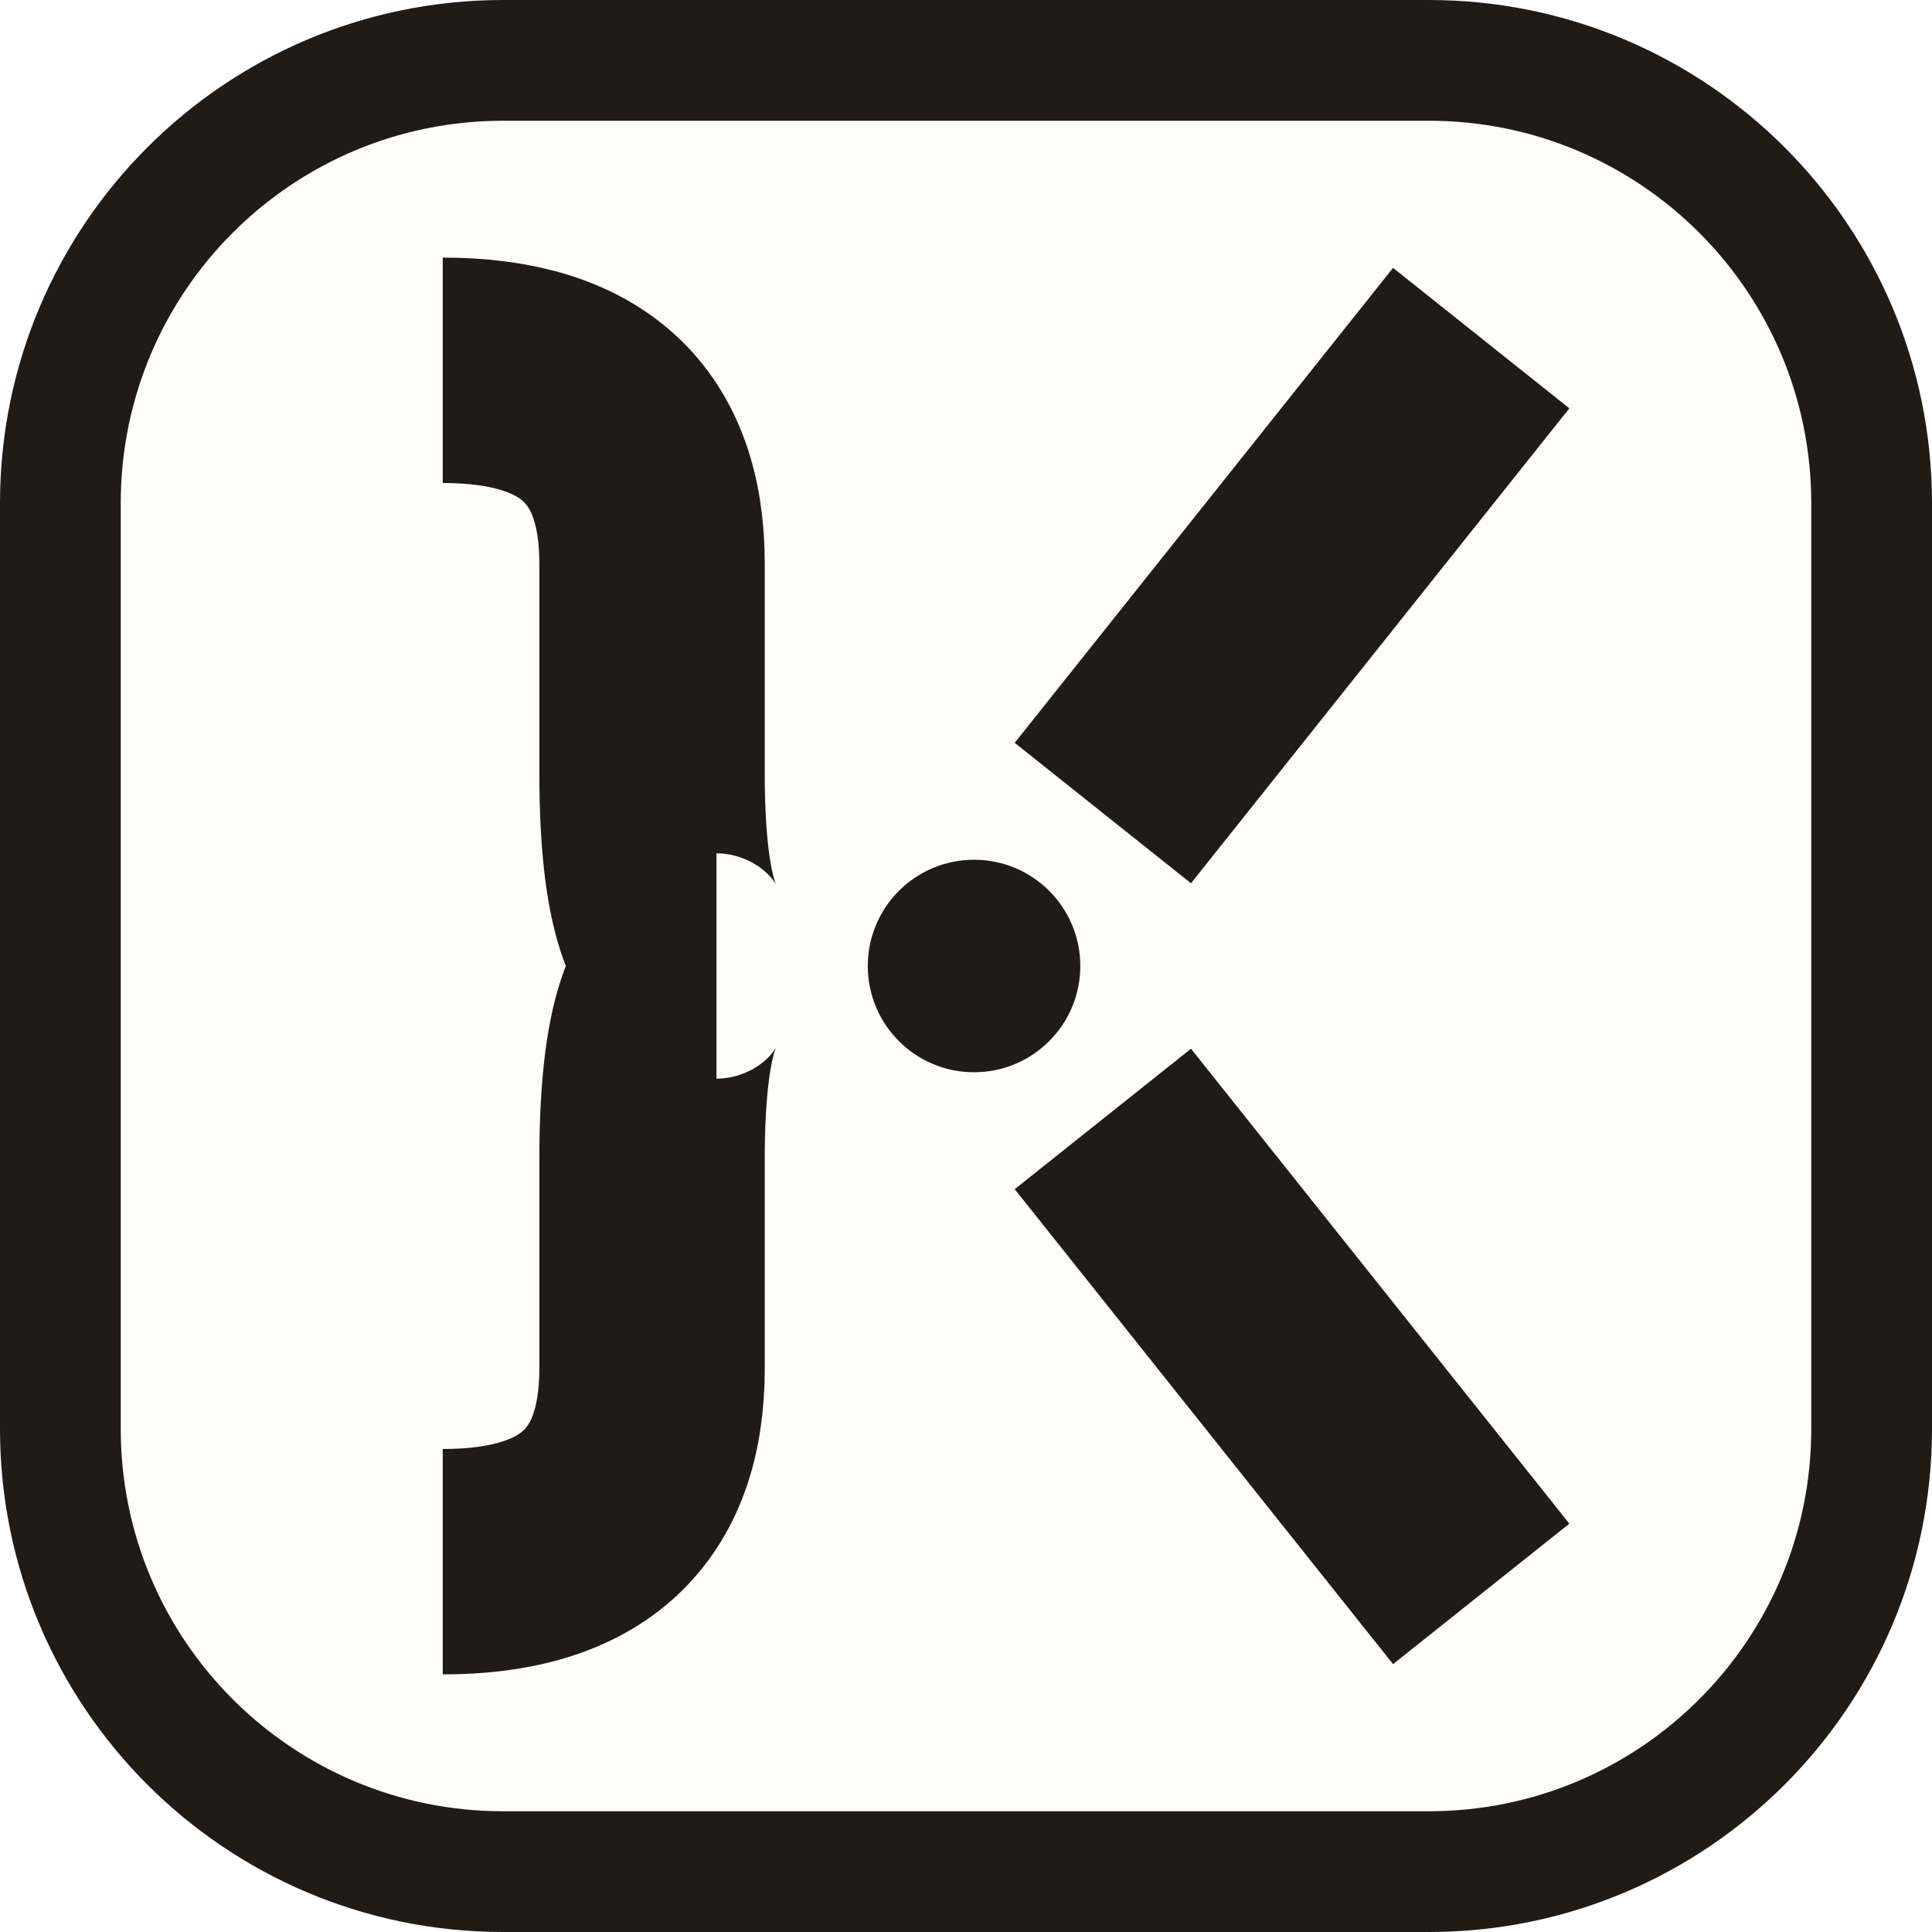
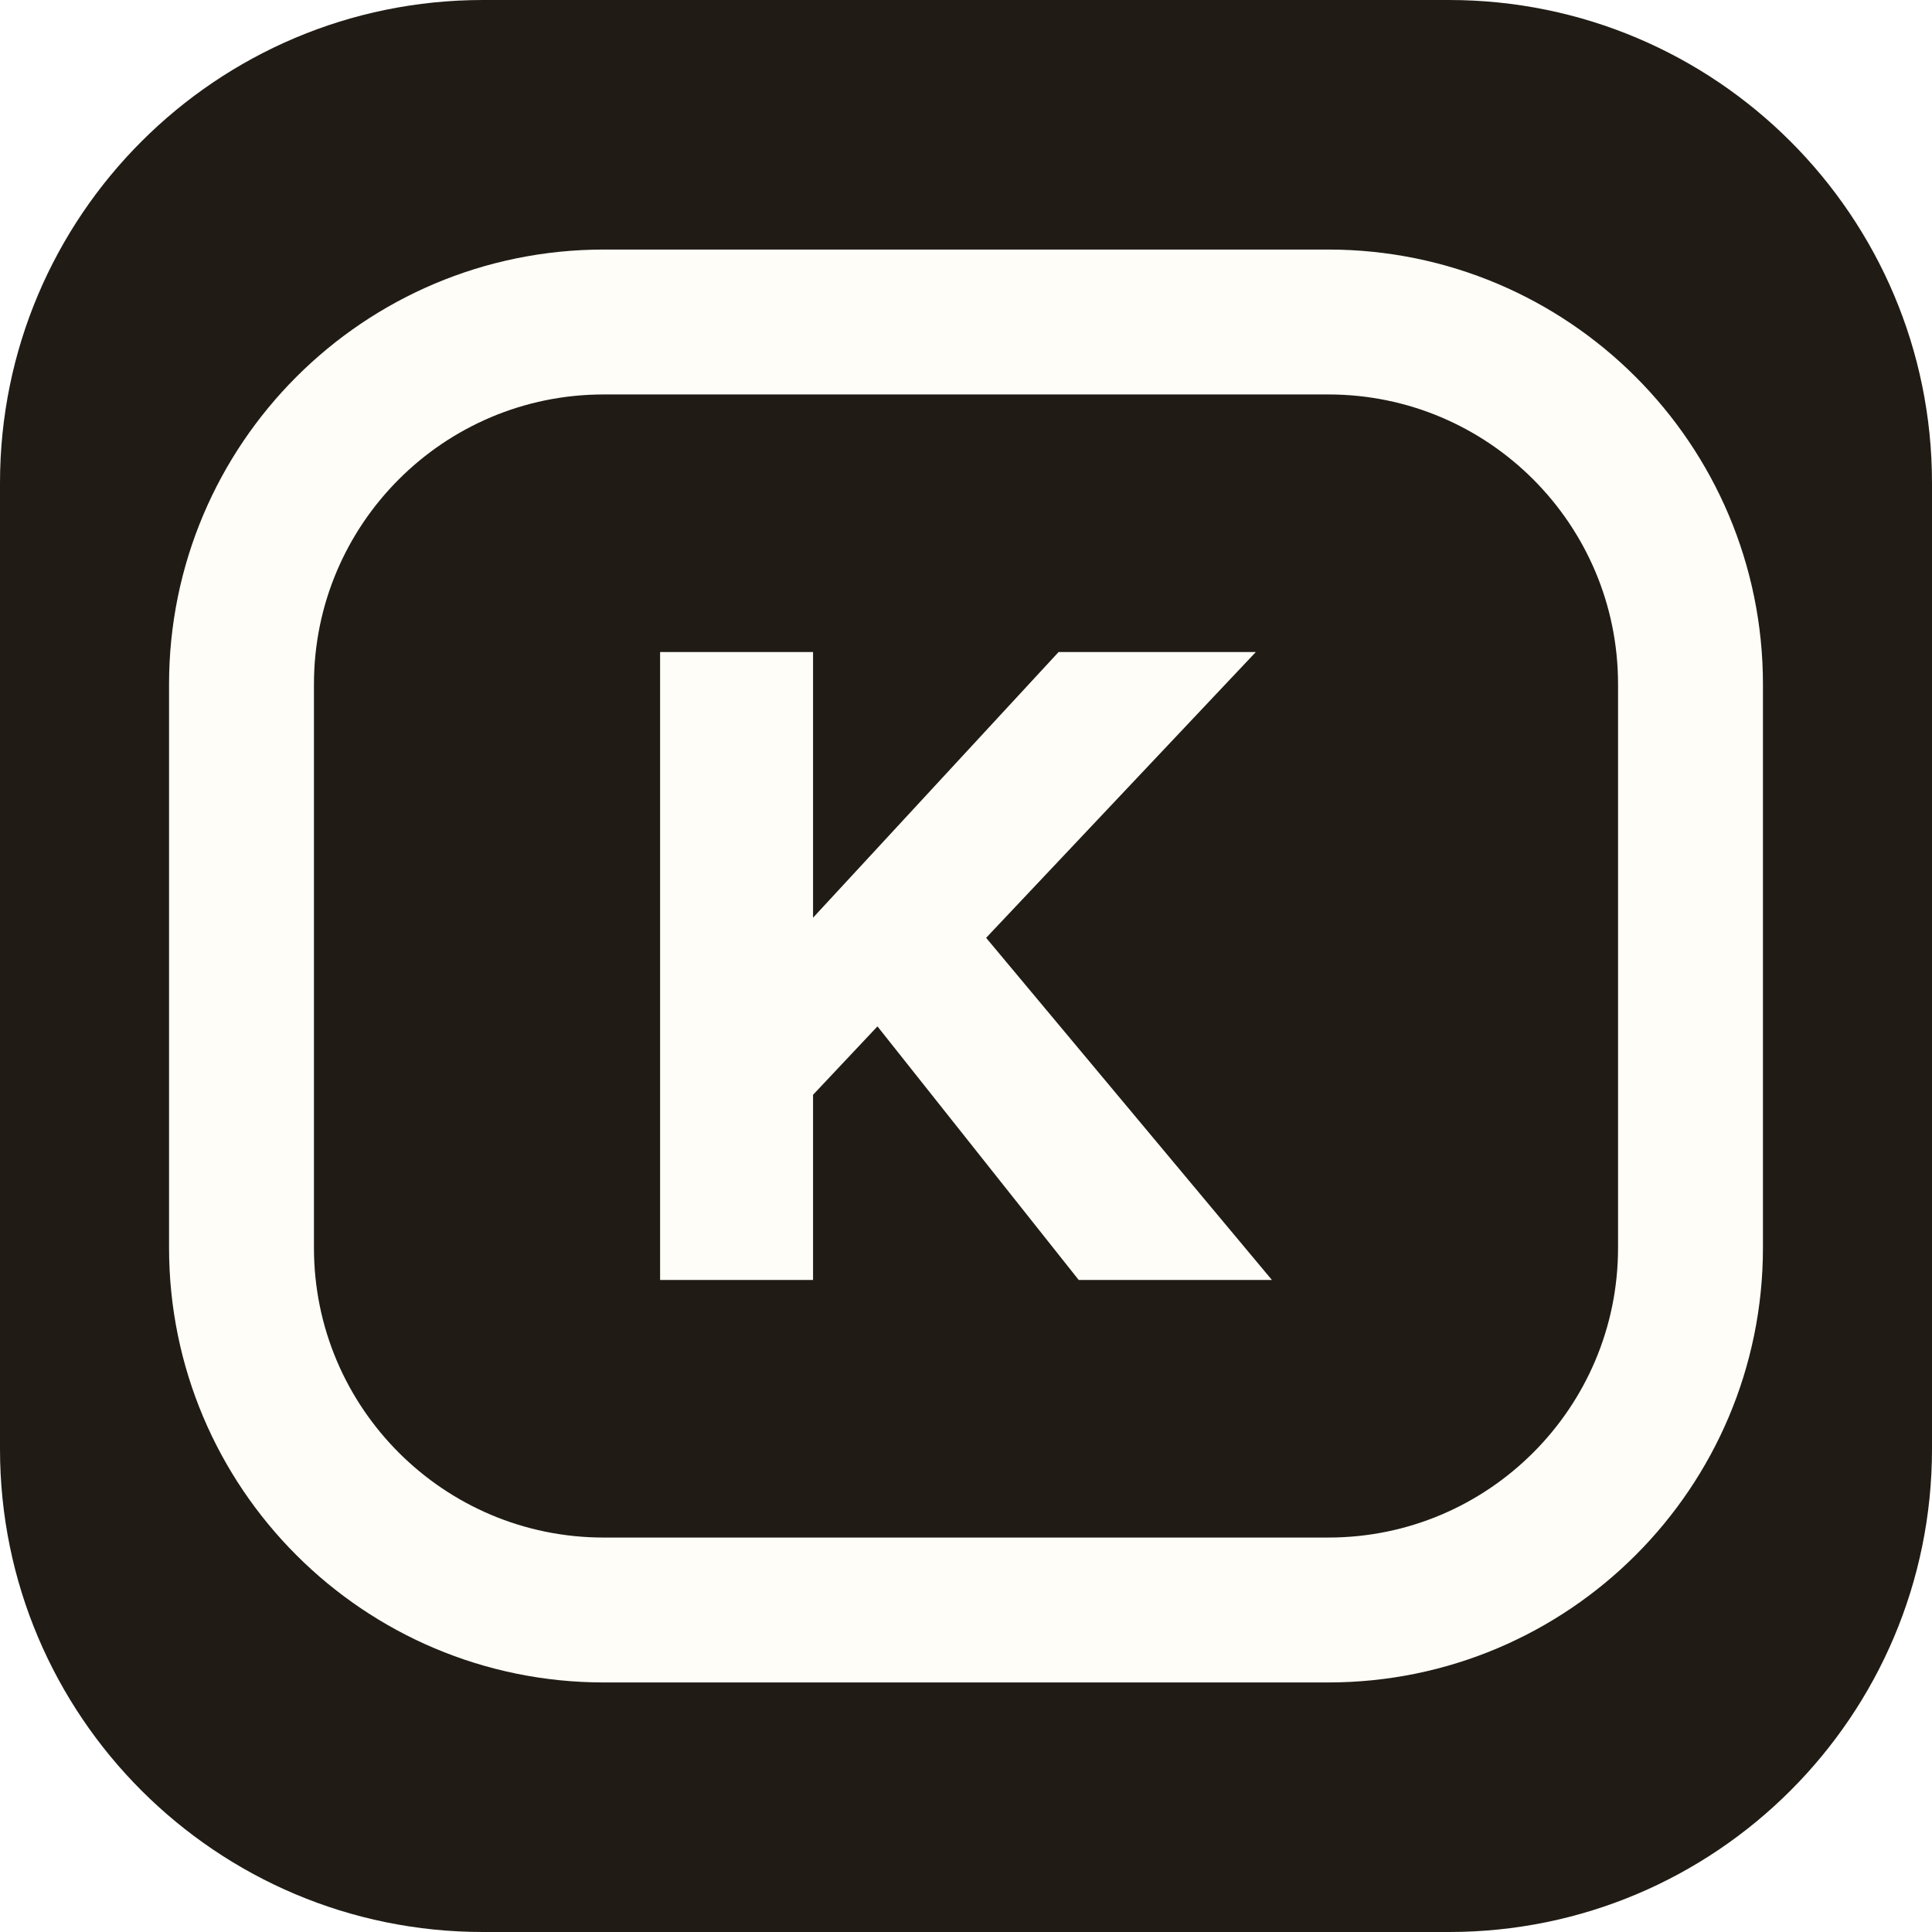
<svg xmlns="http://www.w3.org/2000/svg" viewBox="0 0 24 24">
-   <rect x=".75" y=".75" width="22.5" height="22.5" rx="5.5" fill="#fffdf8" stroke="#201c15" stroke-width="1.5" />
-   <g transform="translate(-1.3 0)">
-     <path d="M6.8 4.6Q9.4 4.6 9.4 7v2.6q0 2.4.8 2.4-.8 0-.8 2.4V17q0 2.4-2.6 2.4" fill="none" stroke="#201c15" stroke-width="2.8" />
-     <path d="m15 10.1 4.7-5.9M15 13.9l4.7 5.9" fill="none" stroke="#201c15" stroke-width="2.8" />
-     <circle cx="13.4" cy="12" r="1.32" fill="#201c15" />
-   </g>
+   <rect width="24" height="24" rx="6" fill="#201c15" />
+   <rect x="3" y="4" width="18" height="16" rx="4.5" fill="none" stroke="#fffdf8" stroke-width="1.8" />
+   <path d="M8.2 8.1 H10.1 V11.4 L13.15 8.1 H15.6 L12.25 11.65 L15.8 15.9 H13.4 L10.9 12.75 L10.1 13.6 V15.9 H8.2 Z" fill="#fffdf8" />
</svg>
